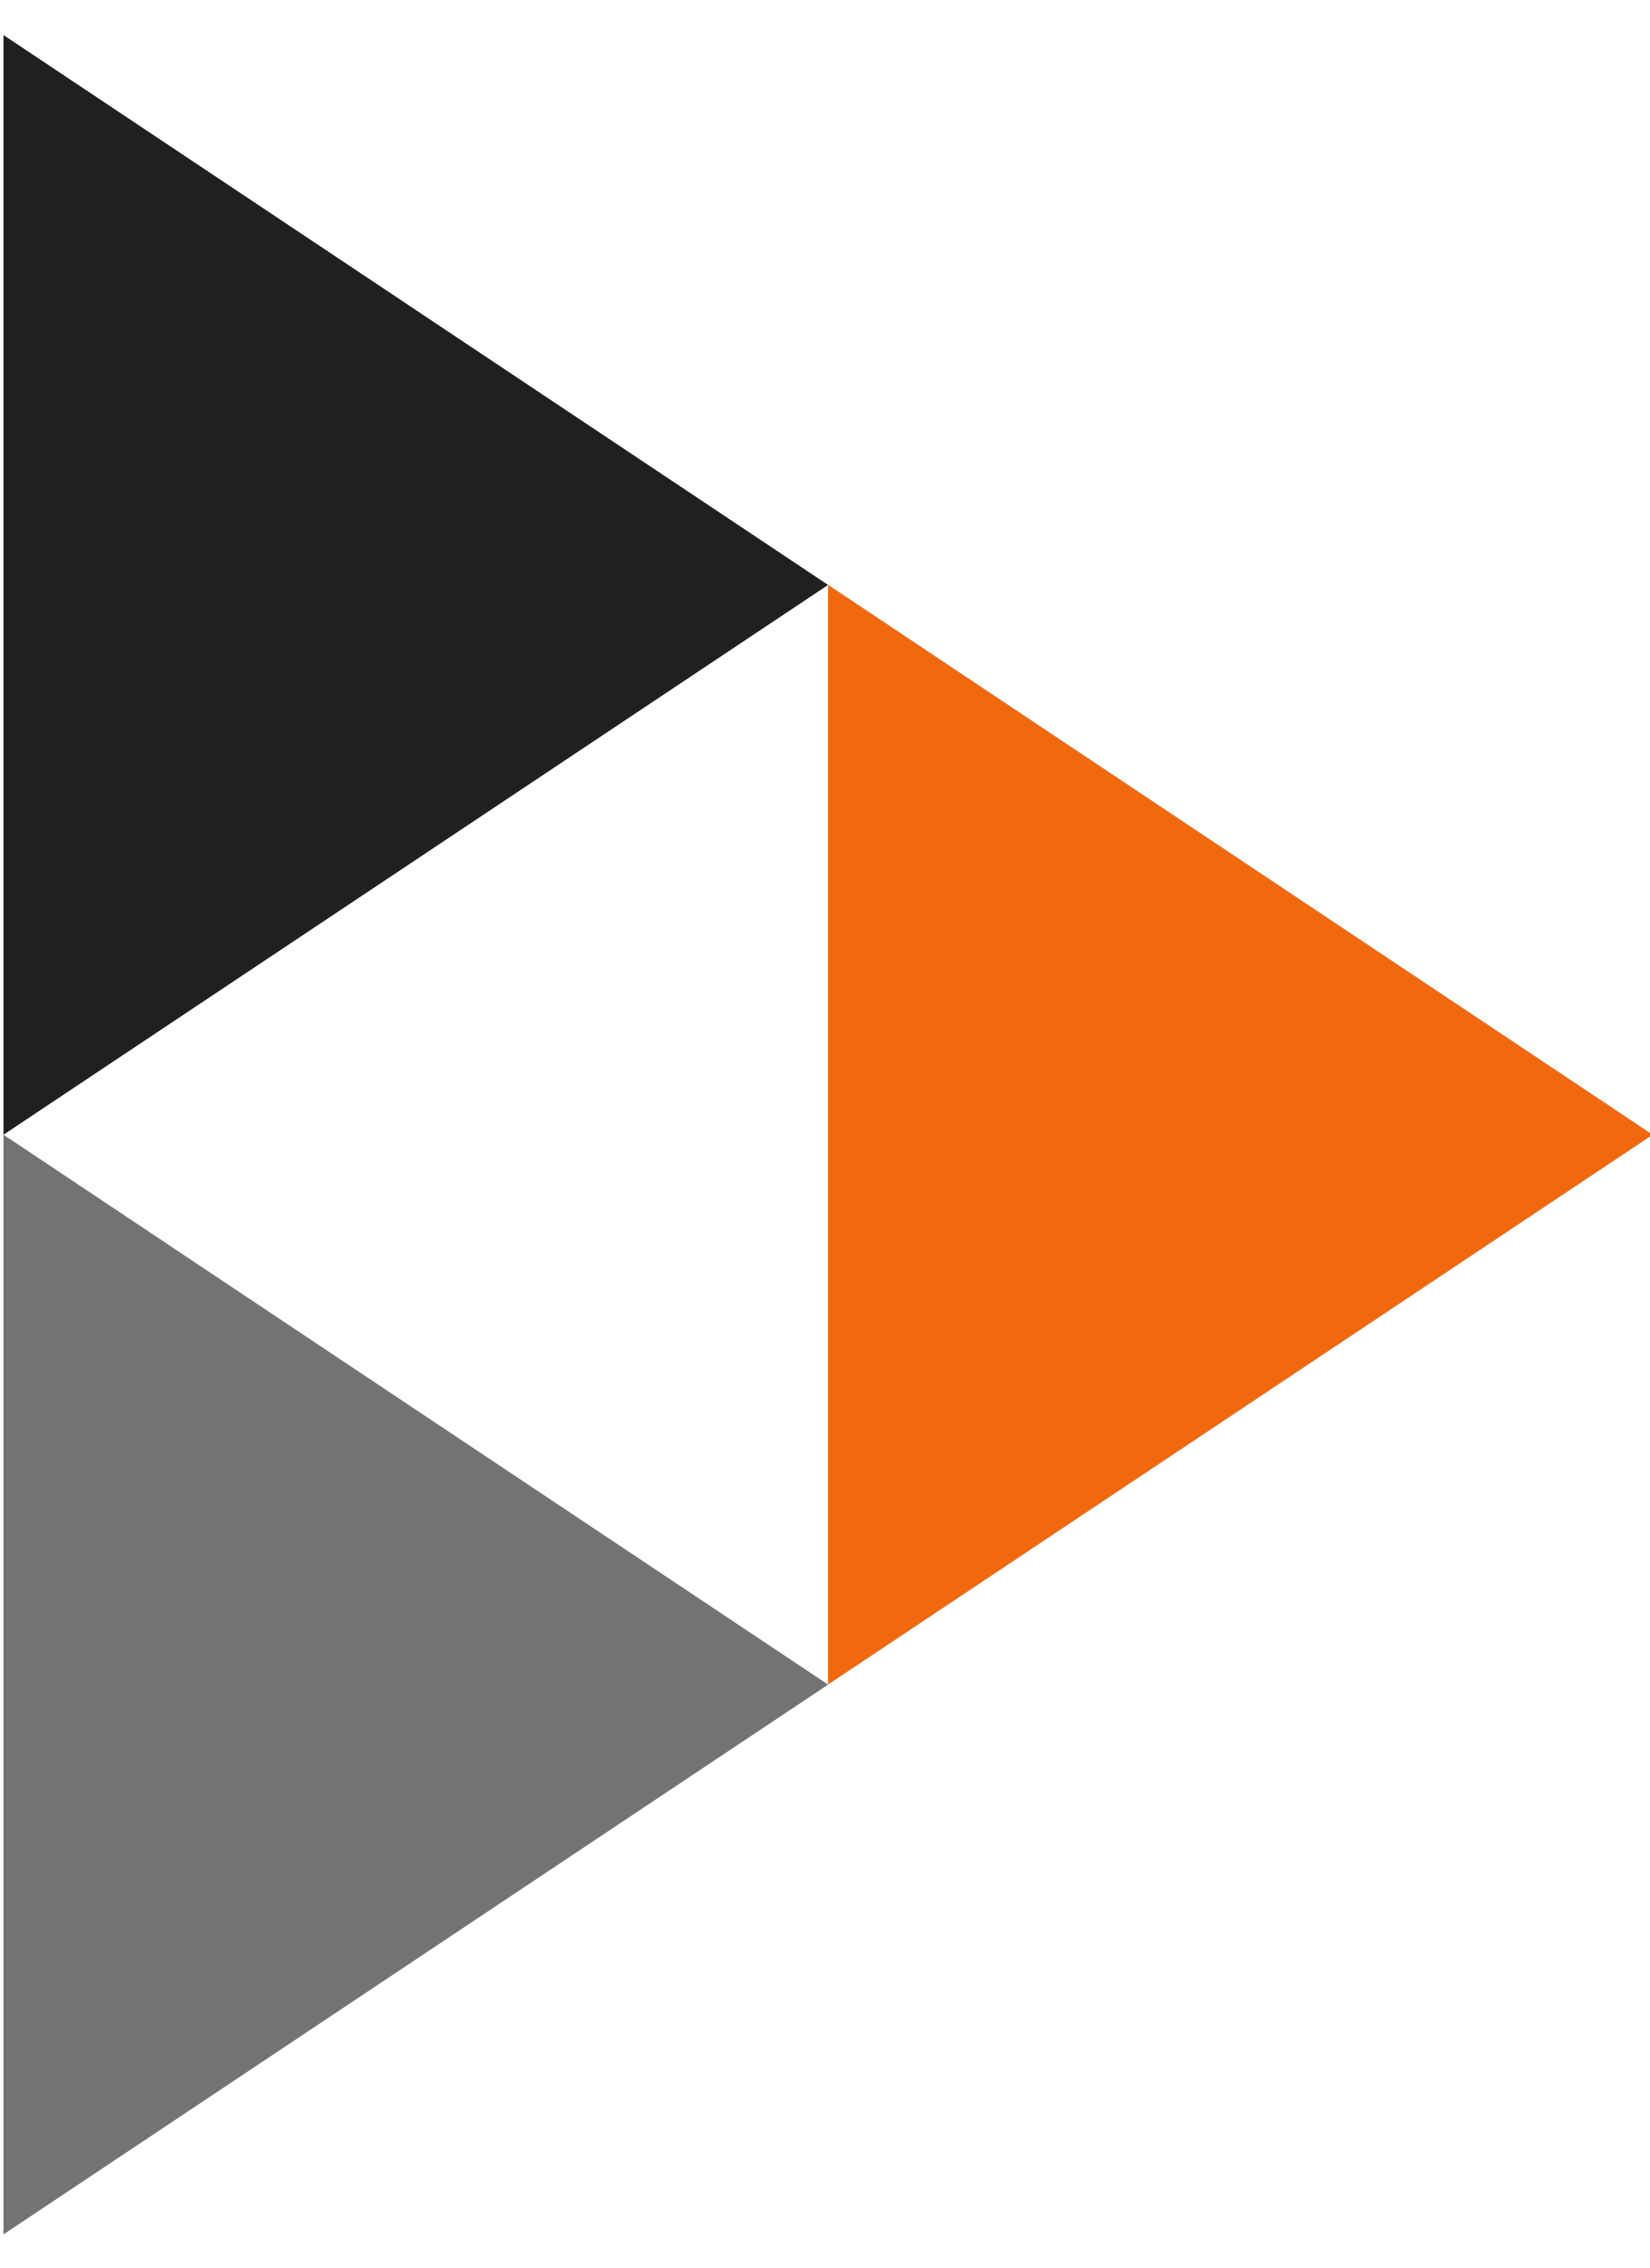
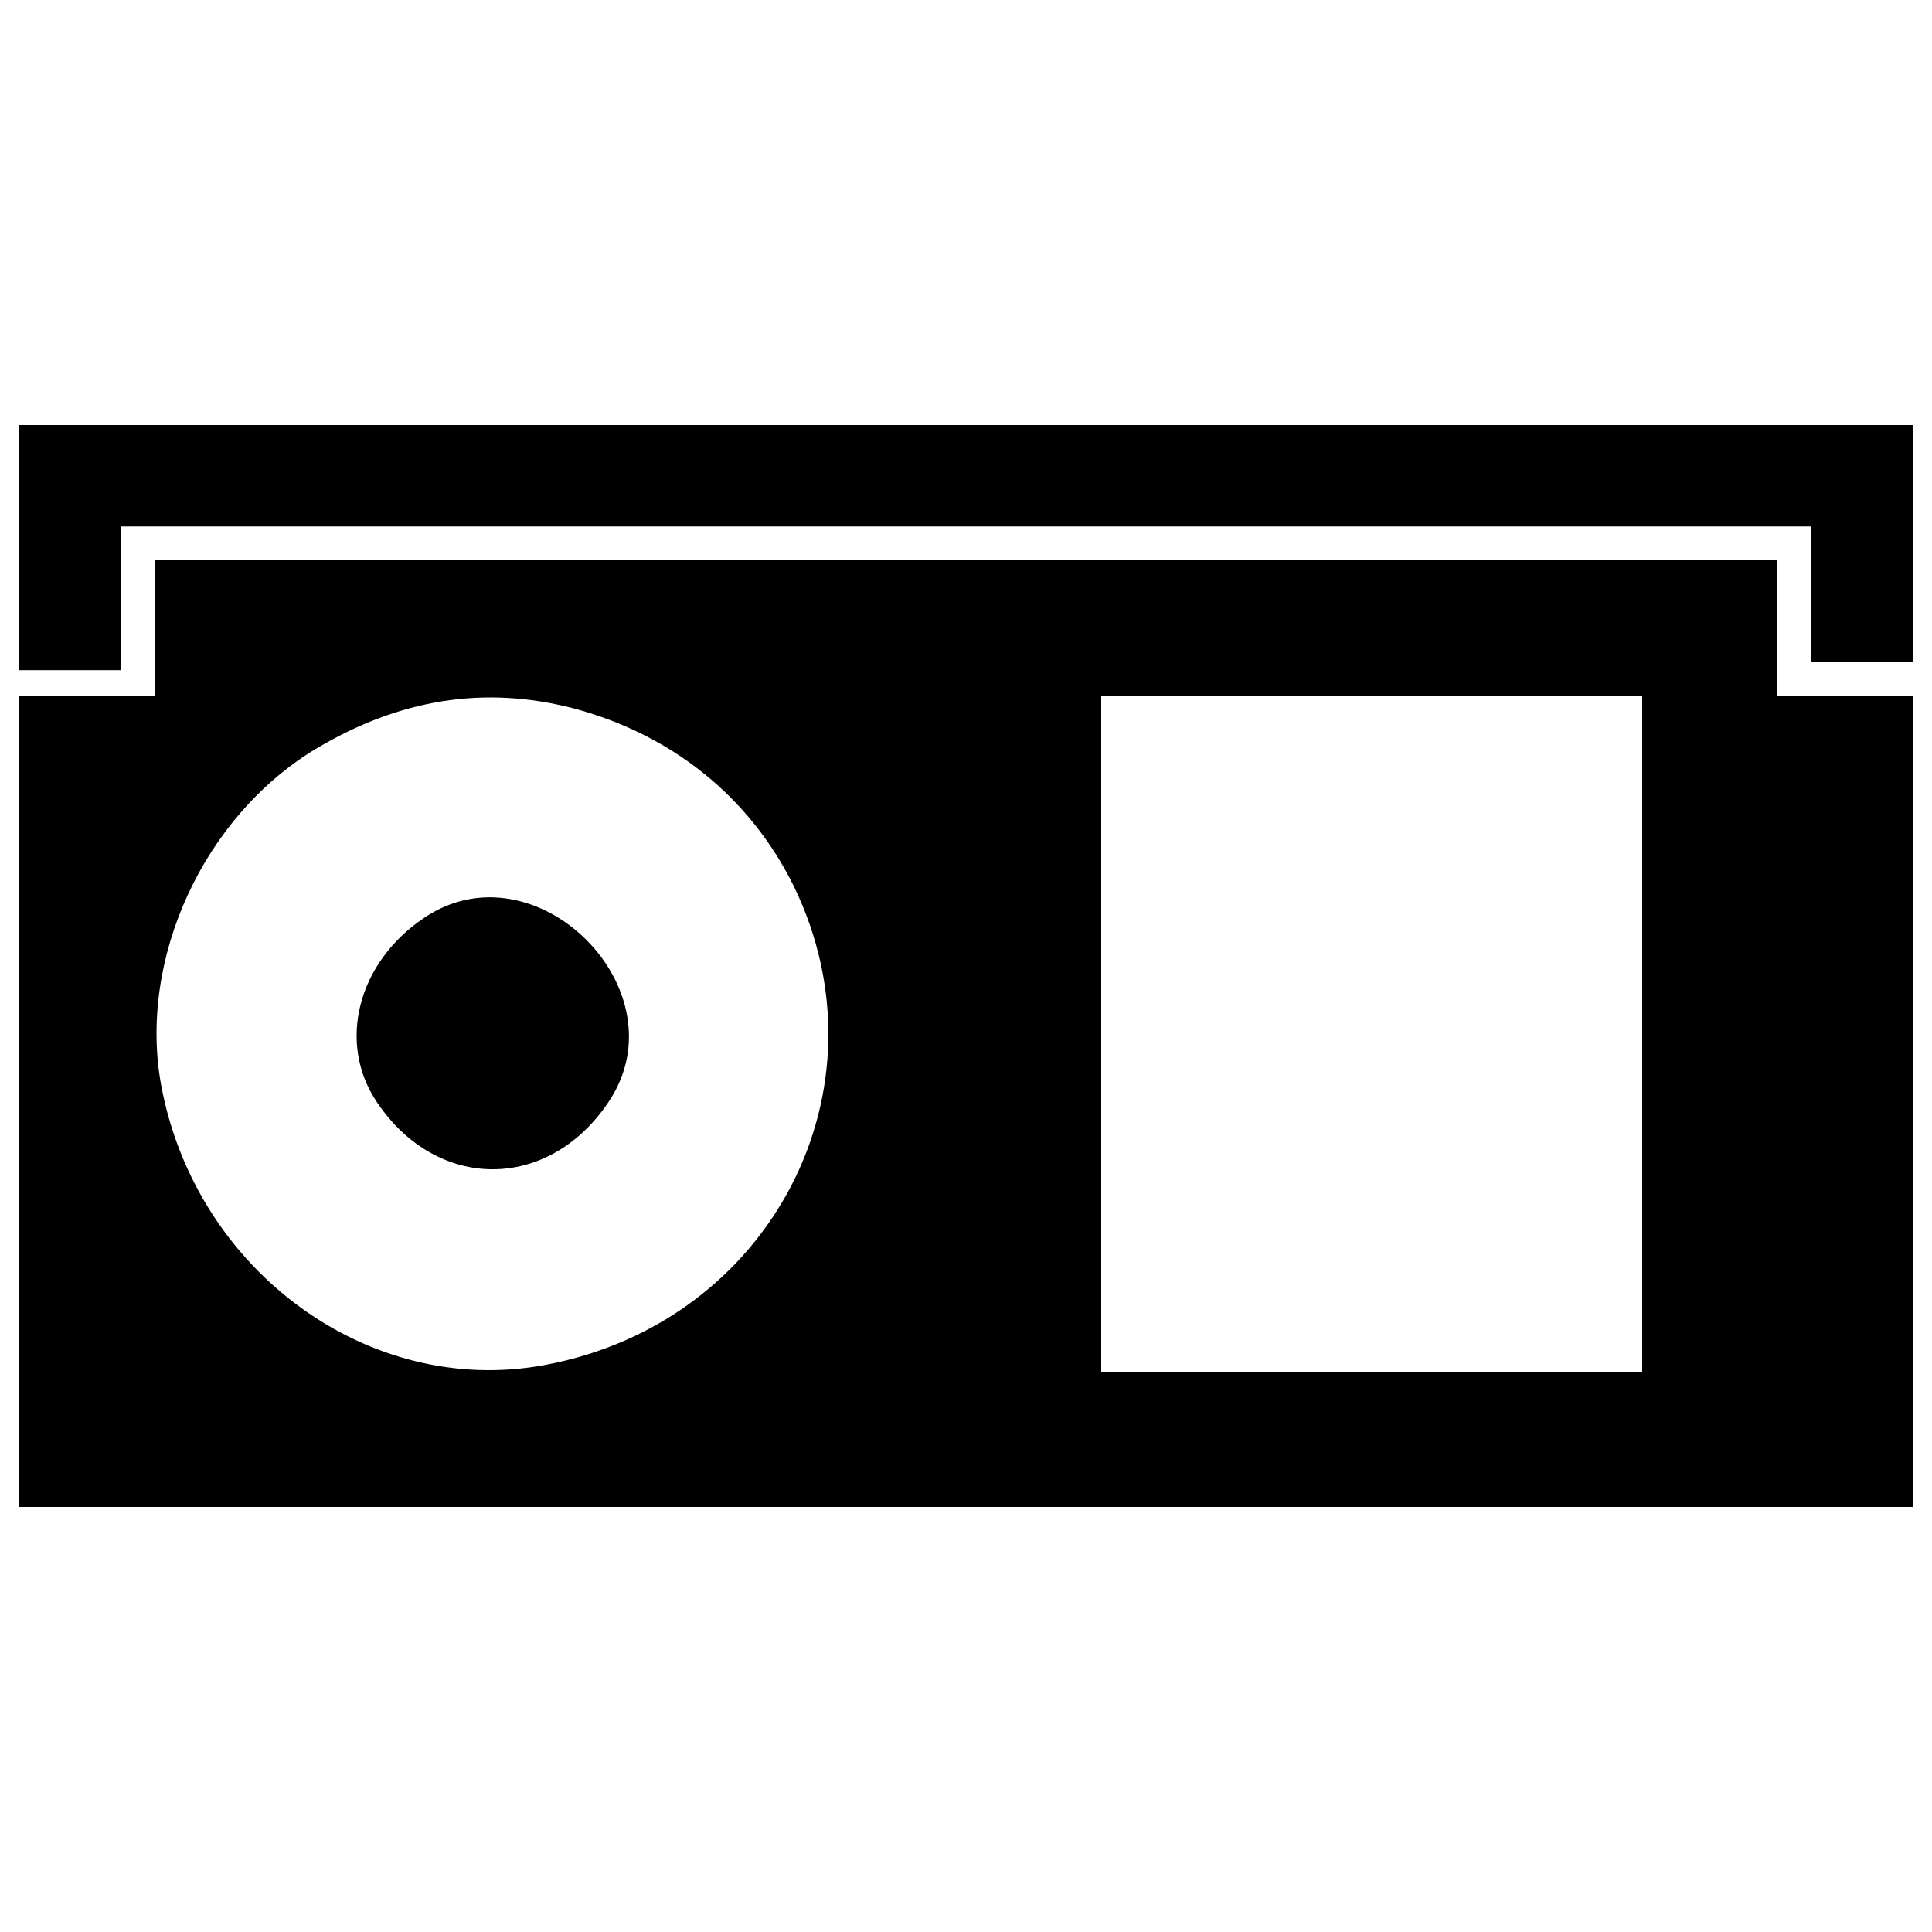
- <svg xmlns="http://www.w3.org/2000/svg" viewBox="2799 -911 16 22" version="1.1" id="svg13" width="16" height="22">
-   <defs id="defs4">
-     <style id="style2">
-       .cls-3 {
-         fill: #211f20;
-       }
- 
-       .cls-4 {
-         fill: #737373;
-       }
- 
-       .cls-5 {
-         fill: #f1680d;
-       }
- 
-       .cls-6 {
-         fill: rgba(255, 255, 255, 0);
-       }
-     </style>
-   </defs>
-   <g id="Artboard_1" data-name="Artboard – 1" class="cls-1" transform="translate(0.03356777,-1.992967)">
-     <g id="Symbol_3_1" data-name="Symbol 3 – 1" transform="translate(2759,-975)">
-       <g id="Group_44" data-name="Group 44" transform="translate(0,2.333)">
-         <path id="Path_4" data-name="Path 4" class="cls-3" d="m -949,-500 v 10.667 l 8,-5.333" transform="translate(989,564)" style="fill:#211f20" />
-         <path id="Path_5" data-name="Path 5" class="cls-4" d="m -949,-500 v 10.667 l 8,-5.333" transform="translate(989,574.667)" style="fill:#737373" />
-         <path id="Path_6" data-name="Path 6" class="cls-5" d="m -949,-500 v 10.667 l 8,-5.333" transform="translate(997,569.333)" style="fill:#f1680d" />
-         <path id="Path_7" data-name="Path 7" class="cls-6" d="M 0,0 V 10.667 L 8,5.333 Z" transform="rotate(180,24,40)" style="fill:rgba(255,255,255,0)" />
-       </g>
+ <svg xmlns="http://www.w3.org/2000/svg" version="1.1" x="0px" y="0px" viewBox="0 0 1000 1000" enable-background="new 0 0 1000 1000" xml:space="preserve">
+   <g>
+     <g transform="translate(0,128) scale(0.1,-0.1)">
+       <path d="M100-1554.4v-634.4h262.5H625v371.9v371.9h4375h4375v-350v-350h262.5H9900v612.5V-920H5000H100V-1554.4z" />
+       <path d="M800-1970v-350H450H100v-2100v-2100h4900h4900v2100v2100h-350h-350v350v350H5000H800V-1970z M2965.6-2385.6c511.9-135.6,914.4-459.4,1141.9-918.8c511.9-1050-113.8-2261.9-1286.2-2480.6c-910-170.6-1806.9,485.7-1986.3,1443.8c-122.5,656.3,218.7,1395.6,800.6,1745.6C2068.7-2337.5,2506.2-2267.5,2965.6-2385.6z M8500-4070v-1750H7100H5700v1750v1750h1400h1400V-4070z" />
+       <path d="M2195.6-3470.6c-345.6-231.9-450.6-647.5-245-953.7c310.6-463.8,888.1-463.8,1198.8,0C3538.8-3846.9,2773.1-3081.2,2195.6-3470.6z" />
    </g>
  </g>
</svg>
